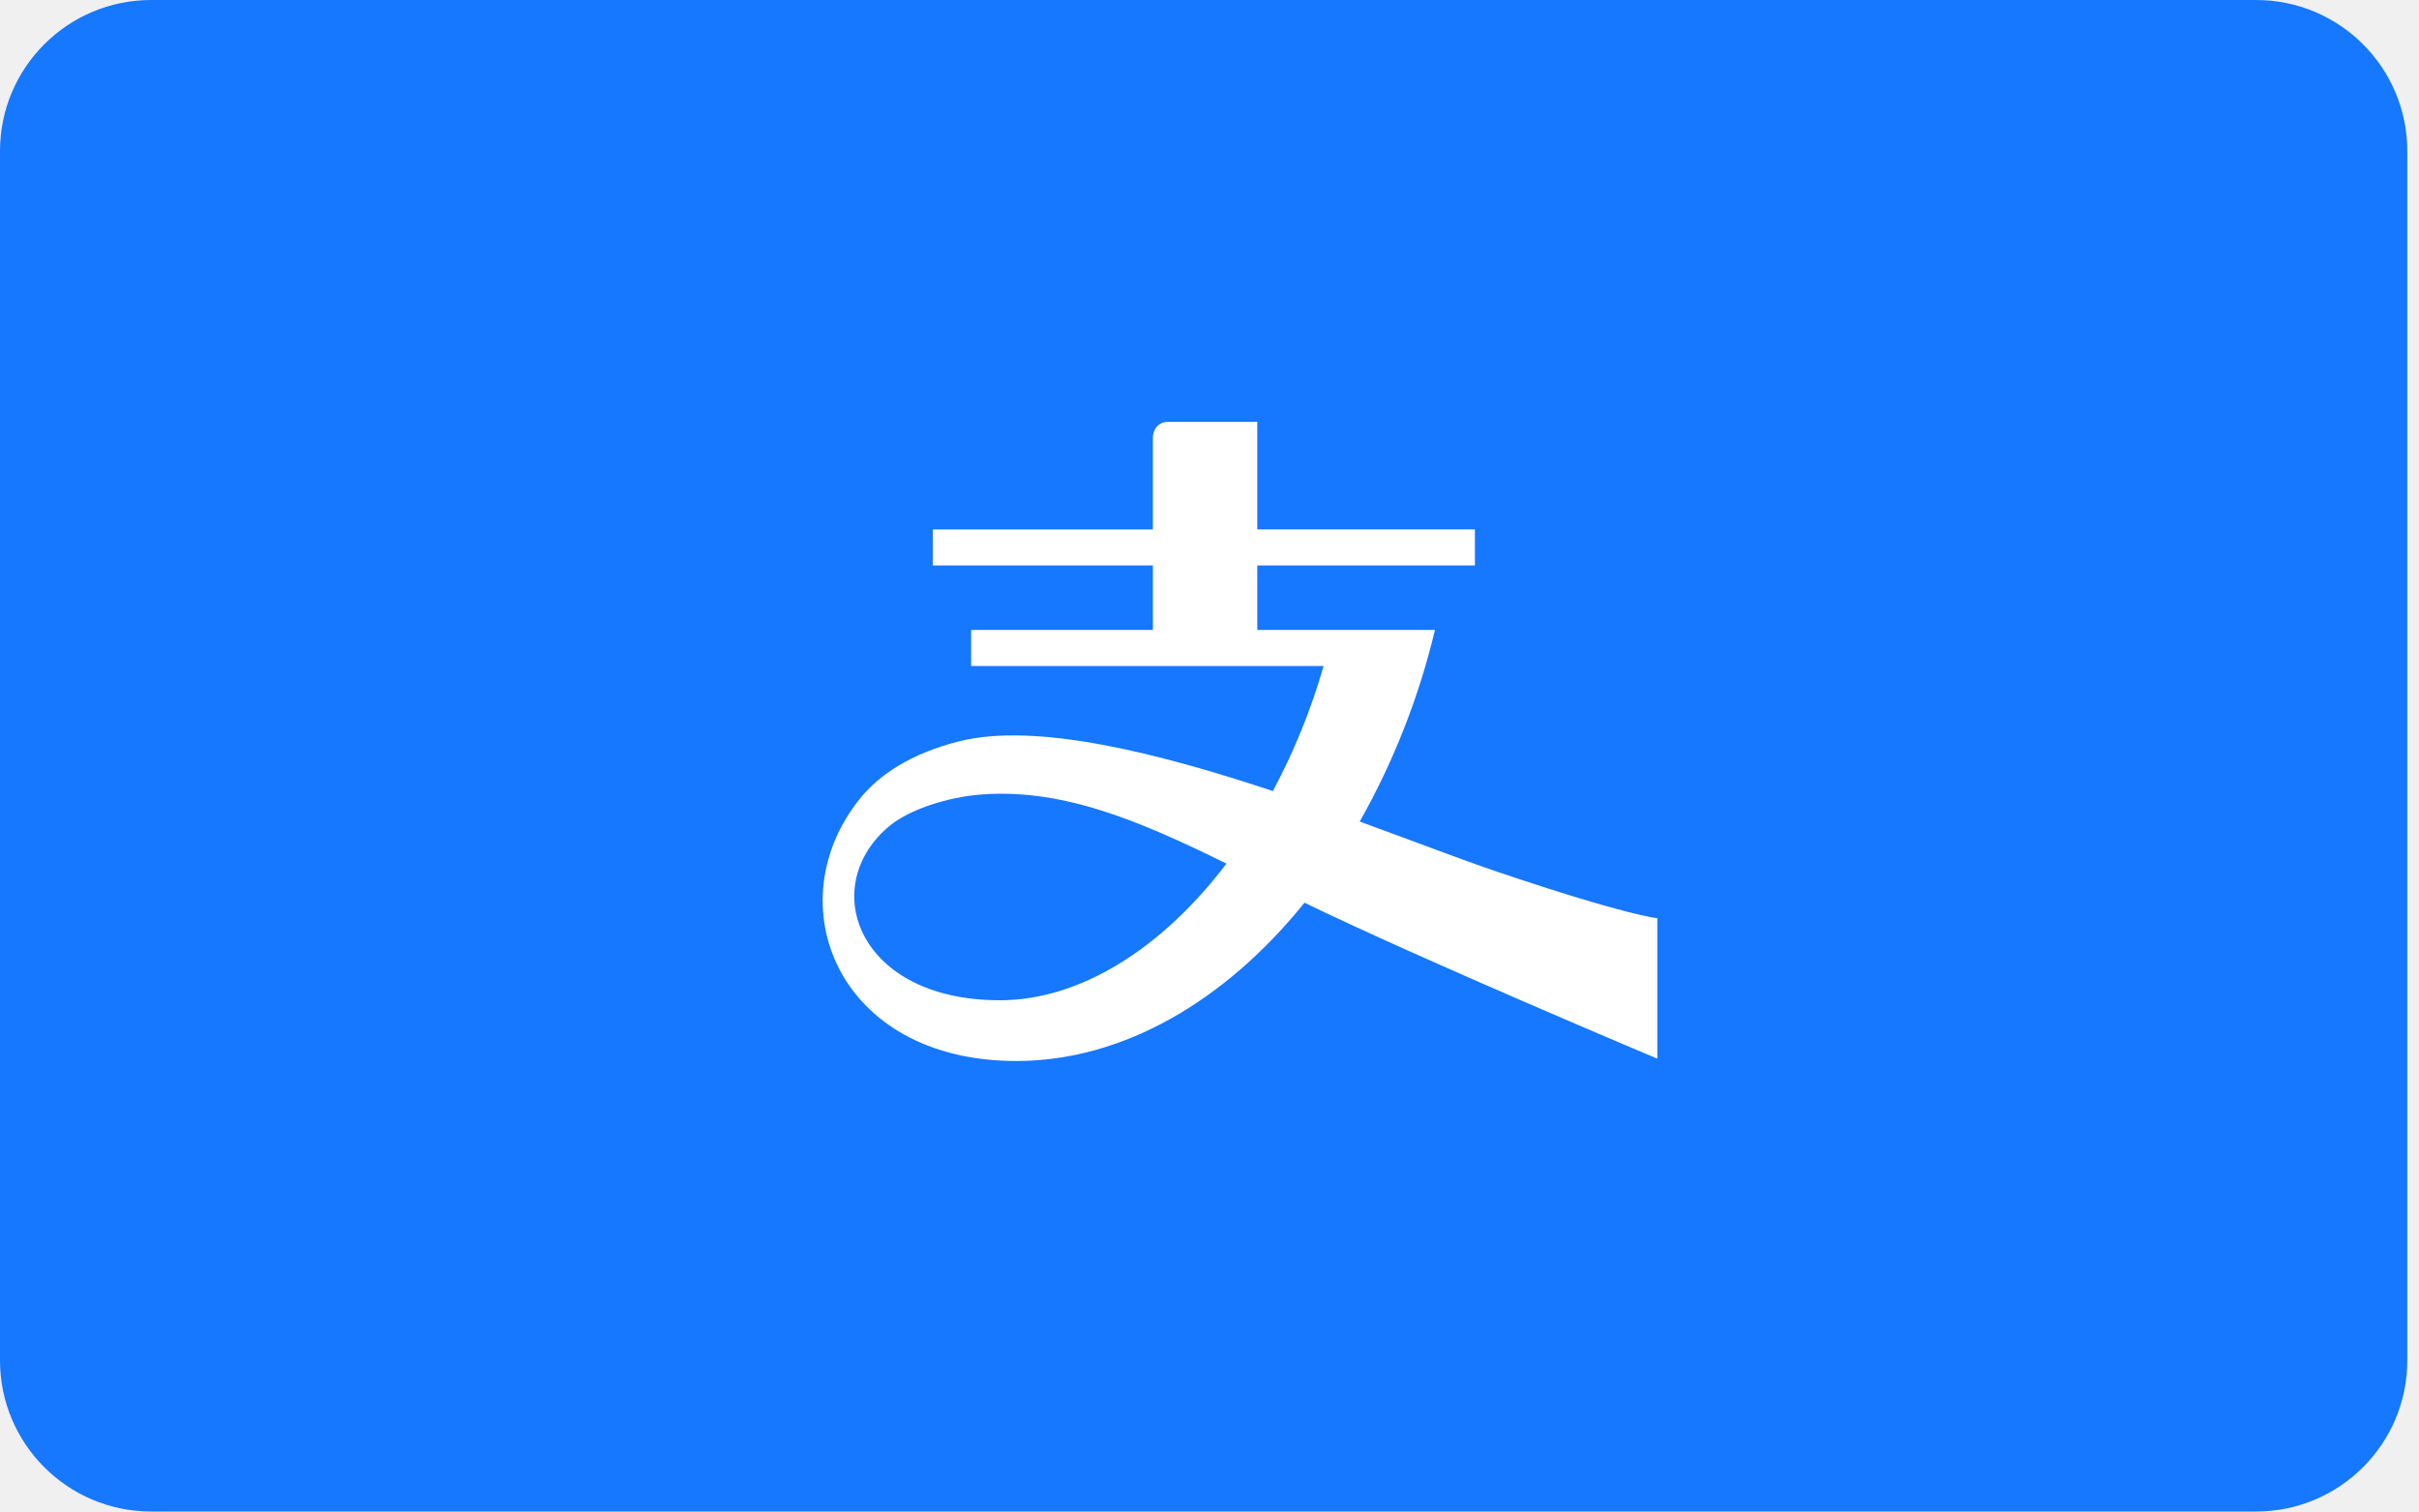
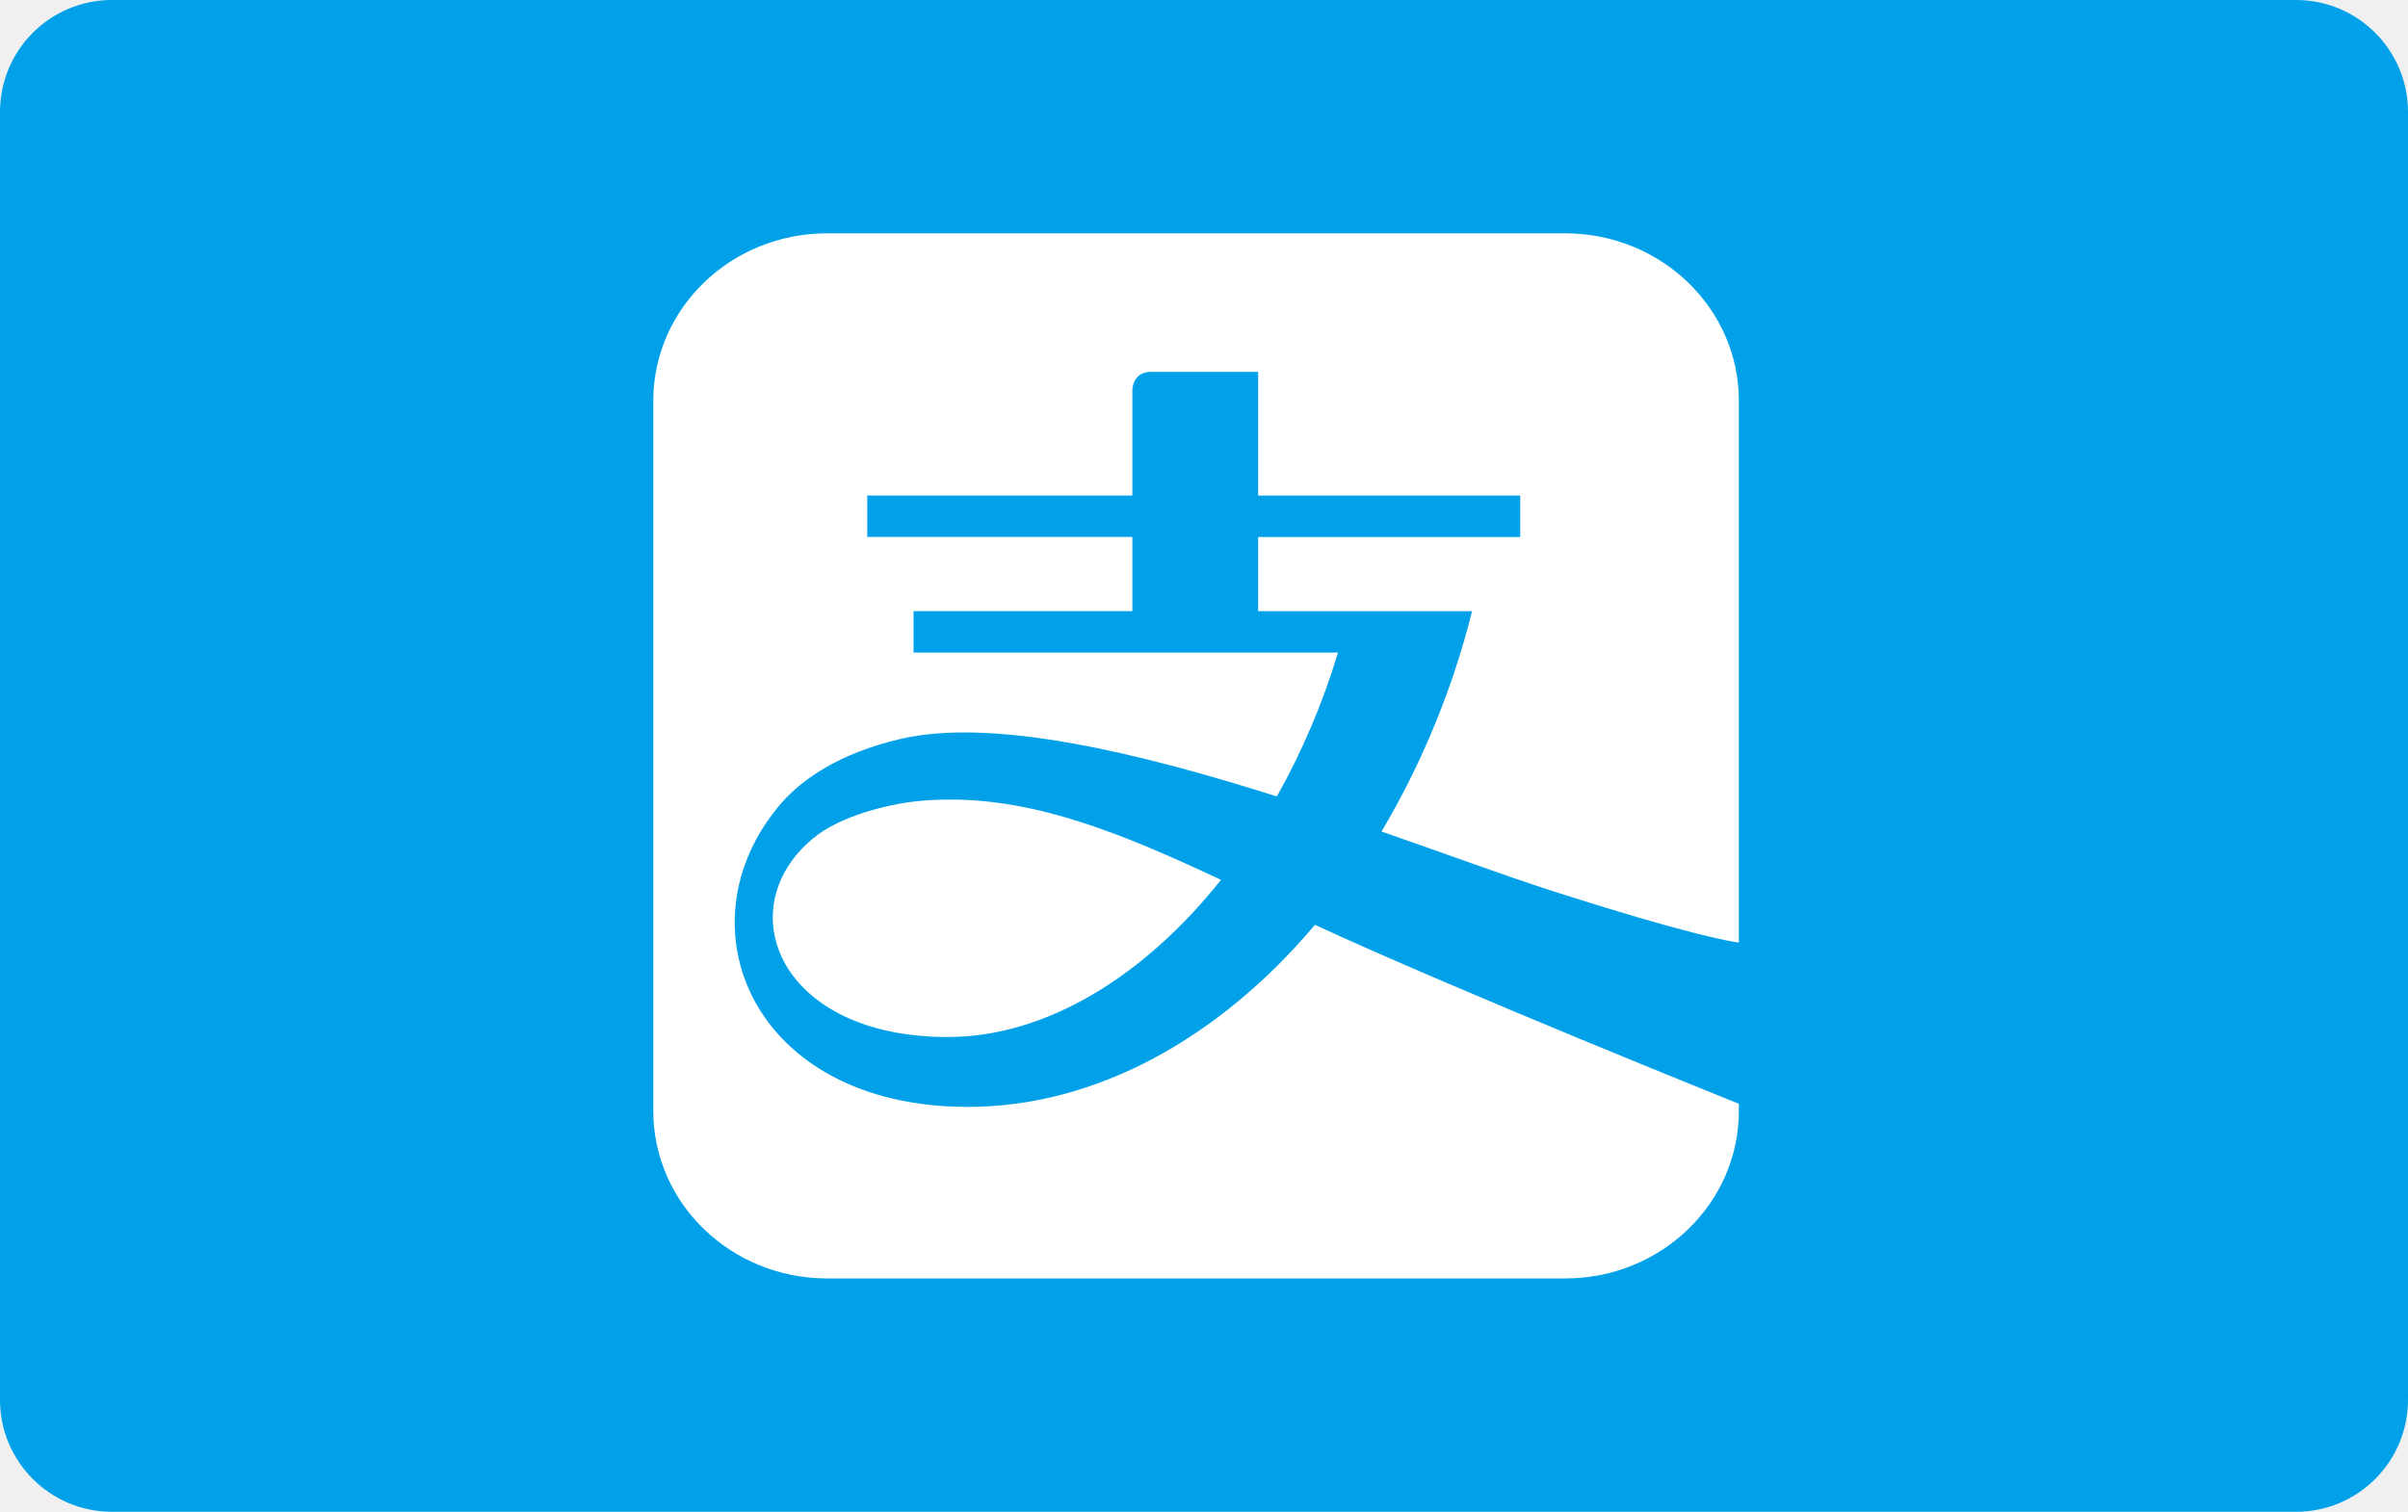
- <svg xmlns="http://www.w3.org/2000/svg" width="64" height="40" fill="none">
-   <rect width="63.69" height="40" fill="#1677FF" rx="4" />
-   <path fill="#1677FF" d="M40.029 7.974H23.82C21.71 7.974 20 9.7 20 11.828v16.345c0 2.127 1.71 3.852 3.82 3.852H40.03c2.11 0 3.818-1.725 3.818-3.852V11.828c0-2.13-1.708-3.854-3.819-3.854Z" />
-   <path fill="#fff" d="M26.445 26.47c-3.71 0-4.807-2.947-2.974-4.56.612-.544 1.73-.81 2.326-.87 2.204-.22 4.244.629 6.652 1.814-1.692 2.226-3.848 3.617-6.004 3.617Zm13.19-3.393c-.954-.322-2.234-.815-3.66-1.336a19.509 19.509 0 0 0 1.99-5.07h-4.701v-1.707h5.758v-.954h-5.758v-2.846h-2.35c-.412 0-.412.41-.412.41v2.437h-5.824v.953h5.824v1.707h-4.809v.953h9.326c-.341 1.186-.8 2.3-1.343 3.31-3.026-1.006-6.255-1.822-8.284-1.32-1.297.322-2.133.898-2.624 1.5-2.253 2.765-.637 6.964 4.121 6.964 2.813 0 5.524-1.582 7.624-4.189 3.133 1.52 9.335 4.127 9.335 4.127v-3.717s-.779-.062-4.213-1.222Z" />
+ <svg xmlns="http://www.w3.org/2000/svg" width="43" height="27" fill="none">
+   <rect width="43" height="27" x="0" y="0" fill="#00A1E9" rx="2" />
+   <path fill="#fff" d="M14.772 4.167c-1.717 0-3.106 1.338-3.106 2.99v12.686c0 1.65 1.39 2.99 3.106 2.99h13.175c1.715 0 3.104-1.339 3.104-2.99v-.13c-.058-.023-5.038-2.024-7.57-3.196-1.707 2.024-3.91 3.252-6.197 3.252-3.867 0-5.18-3.26-3.349-5.405.4-.468 1.079-.914 2.133-1.164 1.649-.39 4.273.243 6.733 1.025.442-.785.814-1.65 1.092-2.57h-7.58v-.74h3.908V9.59h-4.734v-.74h4.734V6.96s0-.319.335-.319h1.911v2.21h4.68v.74h-4.68v1.325h3.82a14.728 14.728 0 0 1-1.617 3.935c1.16.403 2.2.786 2.975 1.037 2.588.833 3.313.935 3.406.946V7.157c0-1.652-1.39-2.99-3.104-2.99H14.772Zm2.125 10.113c-.166.002-.332.01-.5.027-.485.047-1.394.252-1.89.676-1.49 1.251-.599 3.538 2.417 3.538 1.752 0 3.504-1.079 4.88-2.807-1.774-.833-3.302-1.452-4.907-1.434Z" />
</svg>
